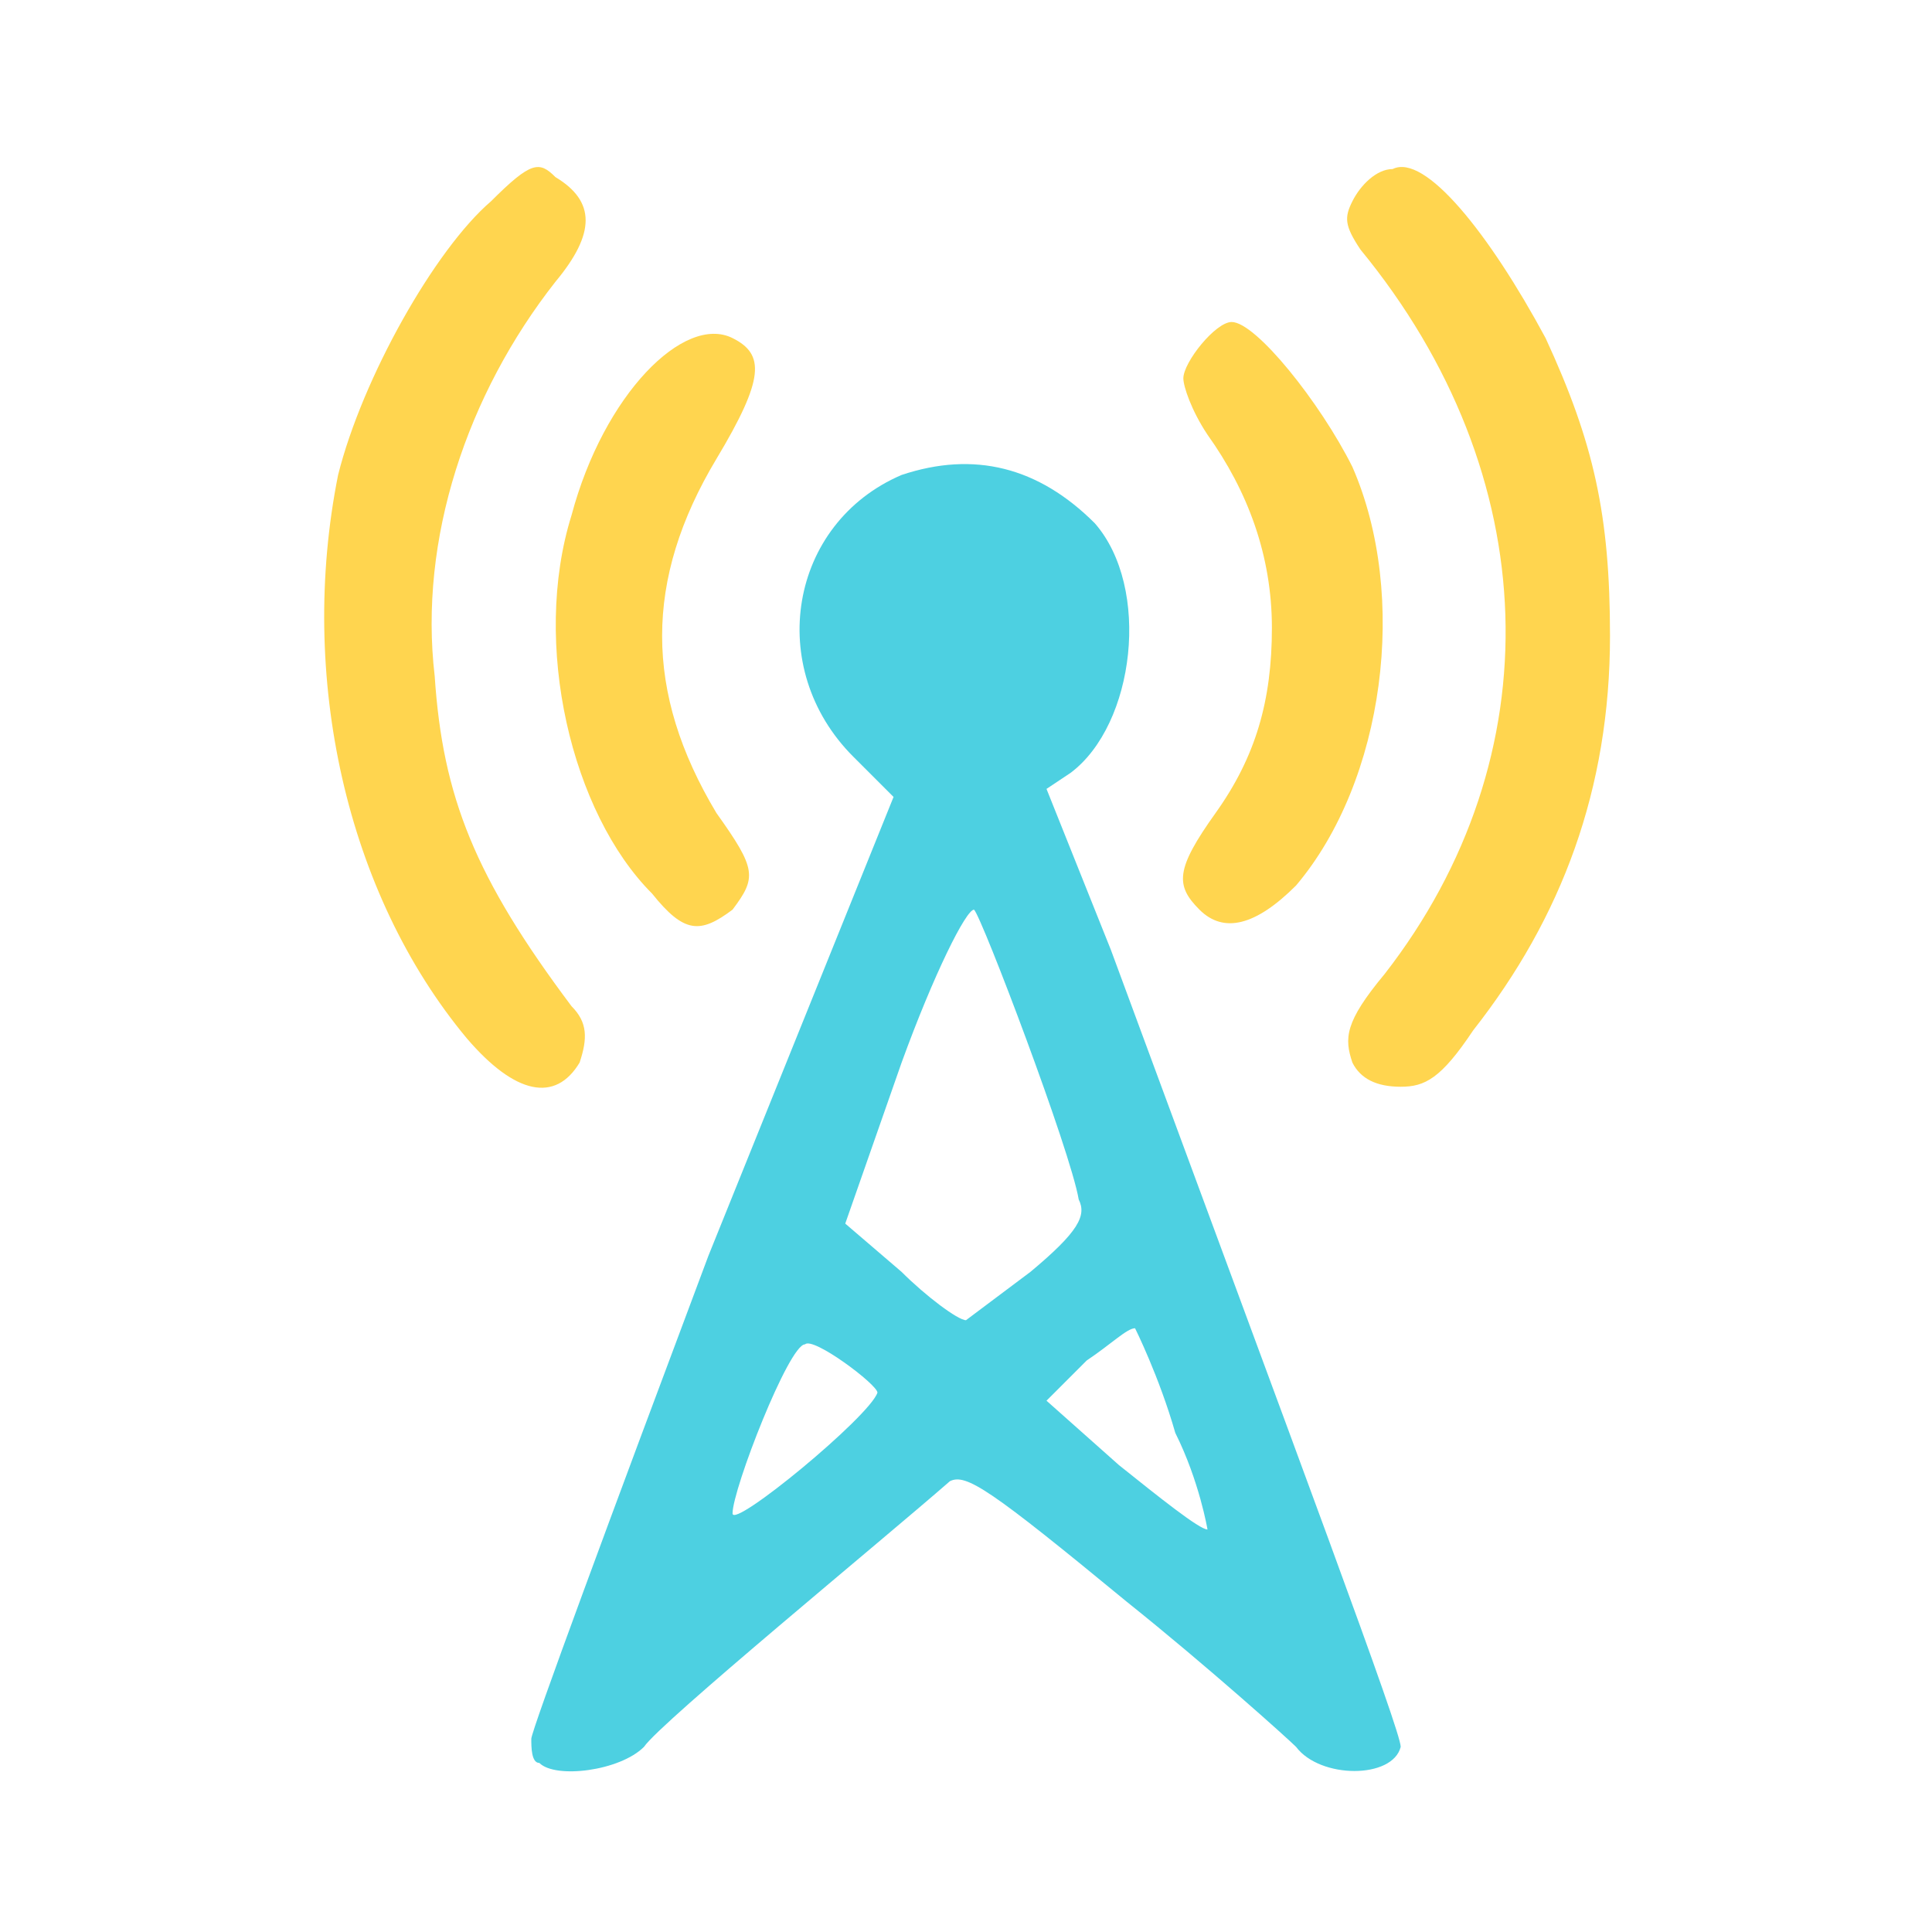
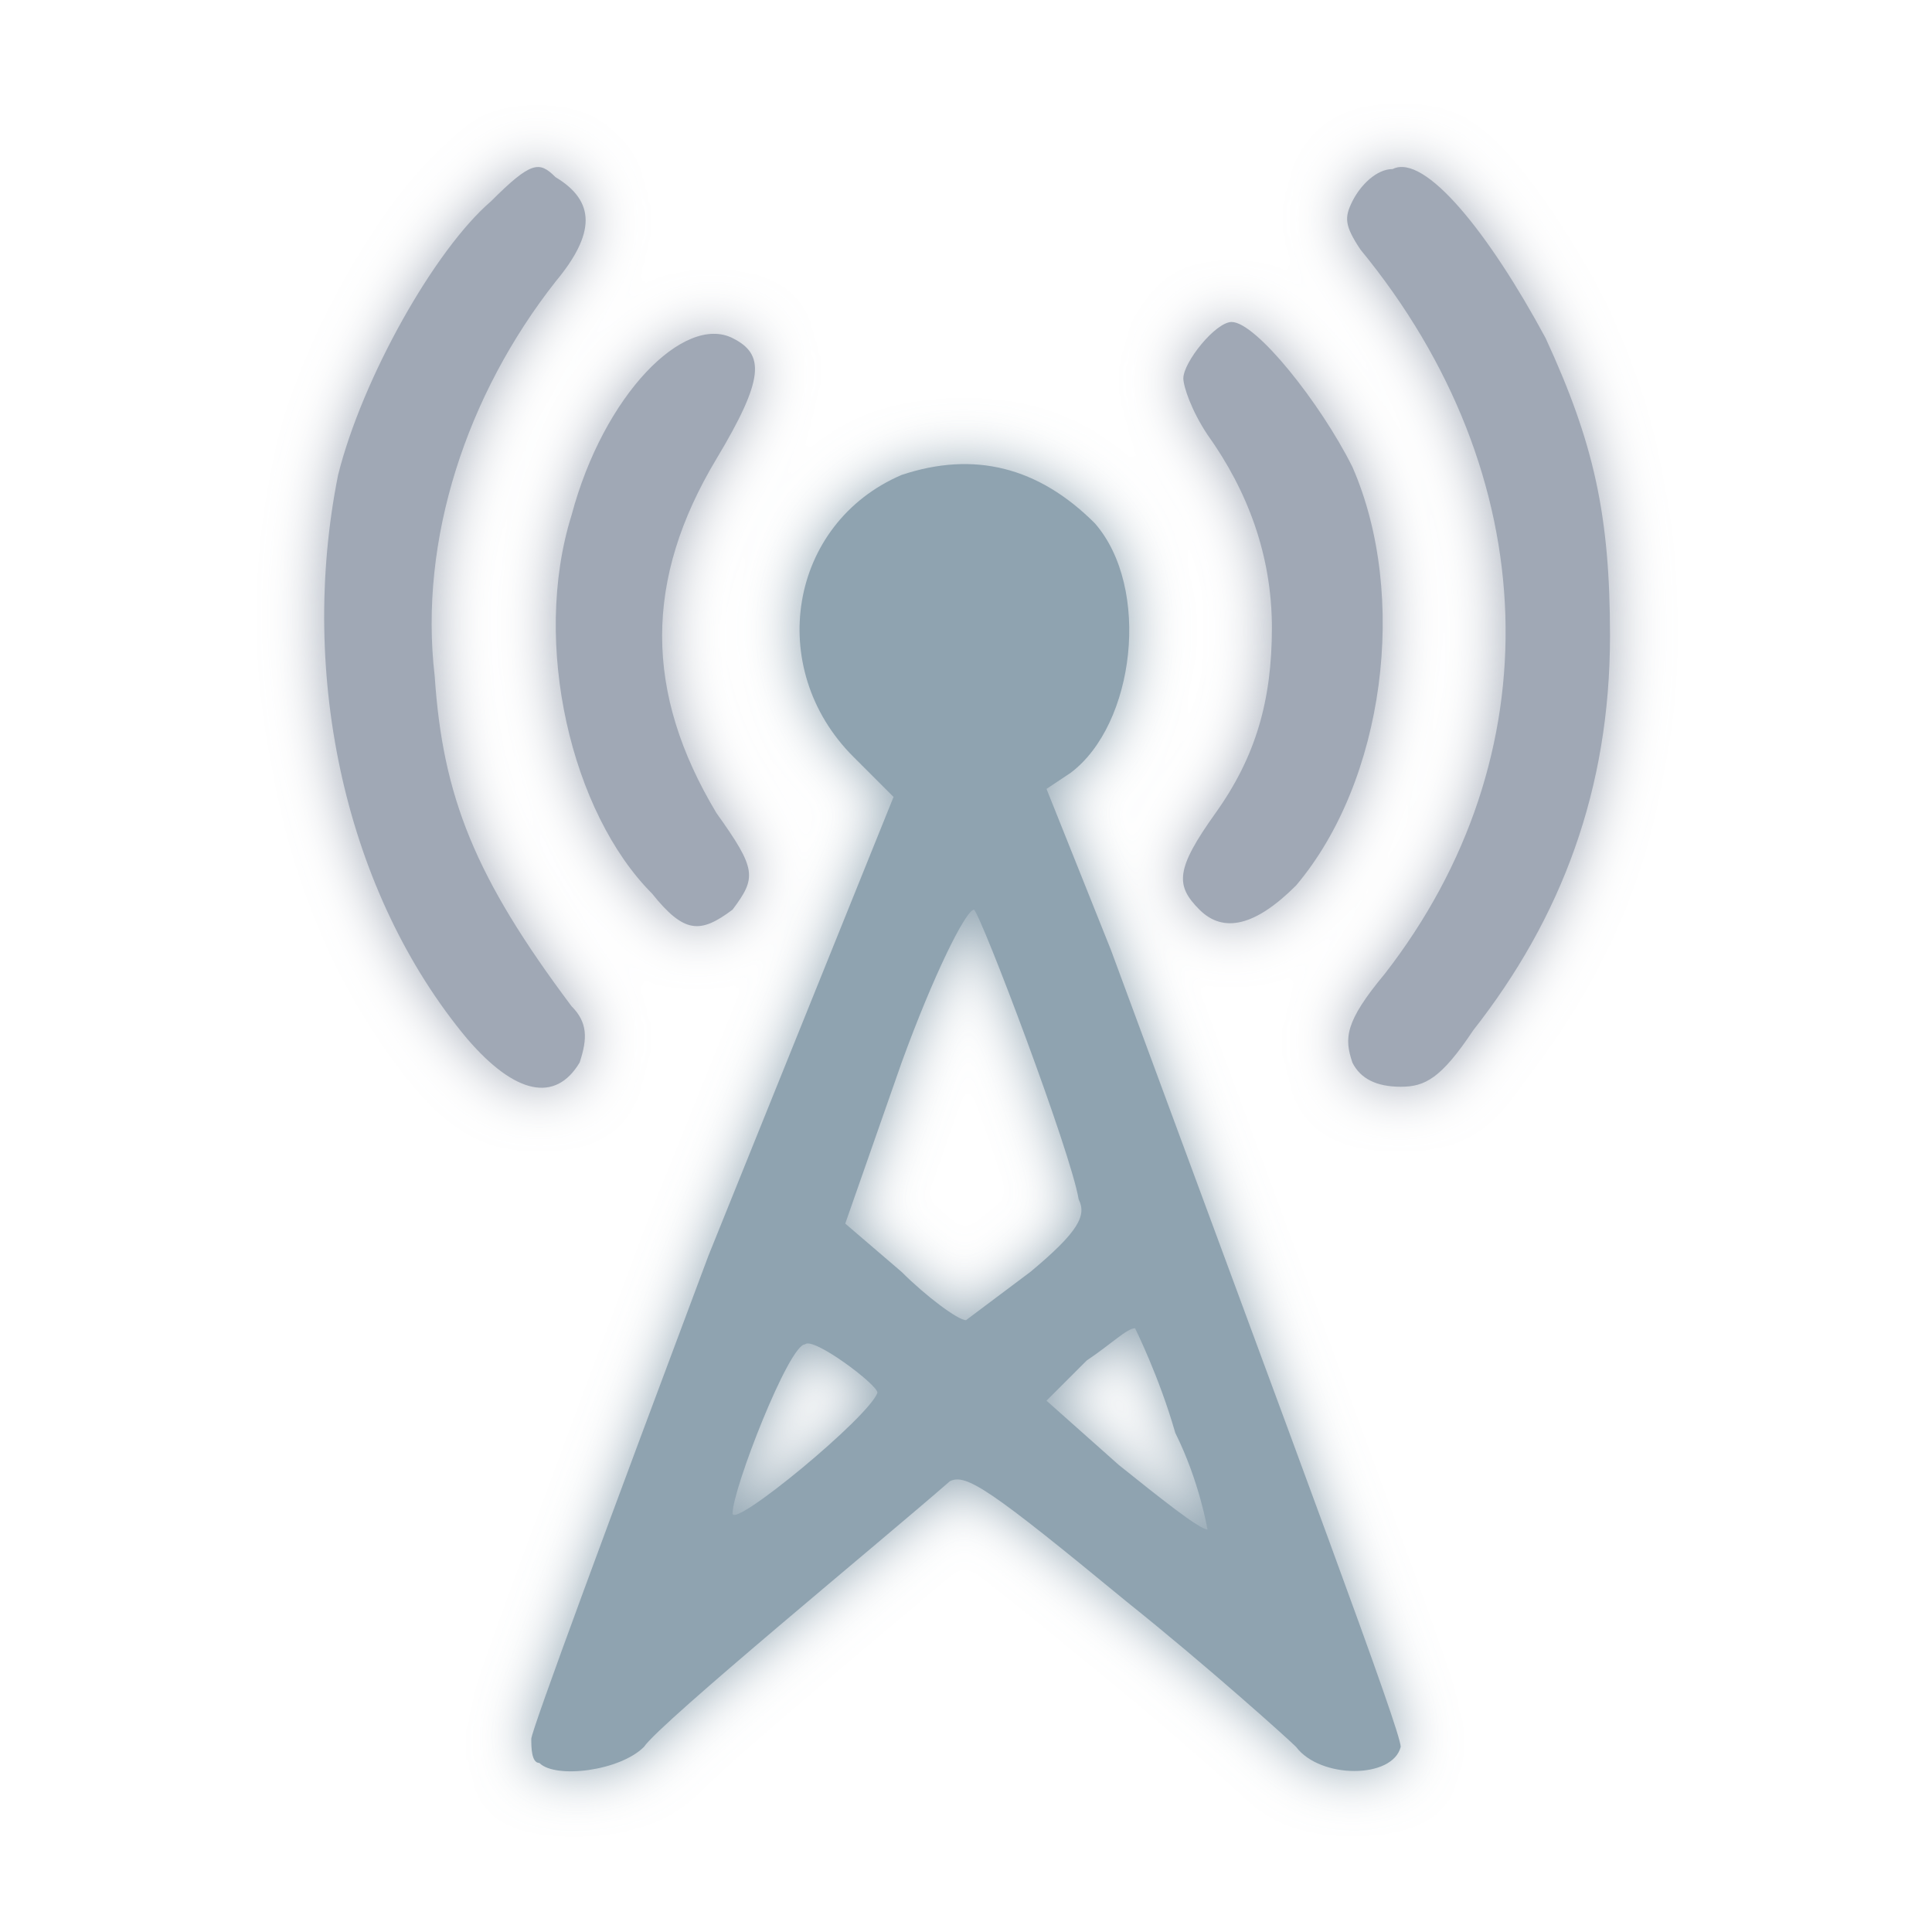
<svg xmlns="http://www.w3.org/2000/svg" viewBox="0 0 24 24">
-   <path fill="#4DD0E1" fill-rule="evenodd" d="M6.7 21.9C6.6 21.9 6.6 21.7 6.6 21.6C6.6 21.5 7.6 18.8 8.8 15.6L11.1 9.9L10.6 9.4C9.5 8.3 9.8 6.5 11.2 5.9C12.1 5.6 12.9 5.8 13.6 6.5C14.3 7.3 14.1 9 13.3 9.6L13 9.8L13.8 11.8C16.2 18.3 17.4 21.5 17.4 21.7C17.3 22.1 16.4 22.1 16.1 21.7C16 21.6 15 20.7 14 19.9C12.3 18.5 12 18.3 11.8 18.4C11 19.1 8.2 21.4 8 21.7C7.7 22 6.9 22.1 6.7 21.9ZM10.9 17.3C10.9 17.2 10.1 16.6 10 16.7C9.8 16.7 9.1 18.5 9.1 18.8C9.1 19 10.8 17.6 10.9 17.3ZM14.6 17.8C14.4 17.1 14.1 16.5 14.1 16.5C14 16.5 13.8 16.7 13.5 16.9L13 17.4L13.9 18.2C14.4 18.6 14.9 19 15 19C15 19 14.9 18.4 14.6 17.8ZM12.8 15.8C13.4 15.3 13.5 15.1 13.4 14.9C13.3 14.3 12.2 11.4 12.1 11.3C12 11.3 11.6 12.1 11.2 13.2L10.5 15.2L11.2 15.8C11.5 16.1 11.9 16.4 12 16.4C12 16.4 12.4 16.1 12.8 15.8Z" />
-   <path fill="#FFD54F" fill-rule="evenodd" d="M5.8 12.9C4.3 11.1 3.7 8.4 4.2 5.9C4.5 4.7 5.4 3.1 6.1 2.5C6.6 2 6.7 2 6.9 2.2C7.4 2.5 7.4 2.9 6.9 3.5C5.8 4.9 5.2 6.7 5.4 8.4C5.5 9.9 5.9 10.9 7.1 12.5C7.3 12.7 7.3 12.9 7.2 13.2C6.9 13.7 6.4 13.6 5.8 12.9ZM16.8 13.2C16.7 12.9 16.7 12.7 17.2 12.1C19.3 9.4 19.2 5.9 16.9 3.1C16.7 2.8 16.7 2.7 16.8 2.5C16.9 2.3 17.1 2.1 17.3 2.1C17.7 1.9 18.5 2.9 19.2 4.2C19.8 5.5 20 6.4 20 7.9C20 9.8 19.4 11.4 18.3 12.8C17.9 13.4 17.7 13.5 17.4 13.5C17.1 13.5 16.9 13.4 16.8 13.2ZM8.1 11.1C7.1 10.1 6.6 8 7.1 6.4C7.5 4.9 8.5 3.9 9.1 4.2C9.5 4.4 9.5 4.7 8.9 5.7C8 7.2 8 8.6 8.9 10.1C9.4 10.8 9.4 10.9 9.1 11.3C8.7 11.6 8.5 11.6 8.1 11.1ZM14.9 11.3C14.6 11 14.6 10.8 15.1 10.1C15.6 9.4 15.8 8.7 15.8 7.8C15.8 6.9 15.5 6.1 15 5.4C14.8 5.1 14.7 4.8 14.7 4.7C14.7 4.5 15.1 4 15.3 4C15.6 4 16.4 5 16.8 5.8C17.5 7.4 17.2 9.7 16.1 11C15.6 11.5 15.2 11.6 14.9 11.3Z" />
+   <defs>
+     <filter id="softedge" x="-20%" y="-20%" width="140%" height="140%">
+       <feGaussianBlur in="SourceGraphic" stdDeviation="0.35" result="blurred" />
+       <feMerge>
+         <feMergeNode in="blurred" />
+         <feMergeNode in="SourceGraphic" />
+       </feMerge>
+     </filter>
+   </defs>
+   <g filter="url(#softedge)">
+     <path fill="#8FA3B0" fill-rule="evenodd" d="M6.7 21.9C6.6 21.9 6.6 21.7 6.6 21.6C6.6 21.5 7.6 18.8 8.8 15.6L11.1 9.9L10.6 9.4C9.5 8.3 9.8 6.5 11.2 5.9C12.1 5.6 12.9 5.8 13.6 6.5C14.3 7.3 14.1 9 13.3 9.6L13 9.8L13.8 11.8C16.2 18.3 17.4 21.5 17.4 21.7C17.3 22.1 16.4 22.1 16.1 21.7C16 21.6 15 20.7 14 19.9C12.3 18.5 12 18.3 11.8 18.4C11 19.1 8.2 21.4 8 21.7C7.7 22 6.9 22.1 6.7 21.9ZM10.9 17.3C10.9 17.2 10.1 16.6 10 16.7C9.8 16.7 9.1 18.5 9.1 18.8C9.1 19 10.8 17.6 10.9 17.3ZM14.6 17.8C14.4 17.1 14.1 16.5 14.1 16.5C14 16.5 13.8 16.7 13.5 16.9L13 17.4L13.9 18.2C14.4 18.6 14.9 19 15 19C15 19 14.9 18.4 14.6 17.8ZM12.8 15.8C13.4 15.3 13.5 15.1 13.4 14.9C13.3 14.3 12.2 11.4 12.1 11.3C12 11.3 11.6 12.1 11.2 13.2L10.5 15.2L11.2 15.8C11.5 16.1 11.9 16.4 12 16.4C12 16.4 12.4 16.1 12.8 15.8Z" />
+     <path fill="#A0A8B5" fill-rule="evenodd" d="M5.8 12.9C4.3 11.1 3.7 8.4 4.2 5.9C4.5 4.7 5.4 3.1 6.1 2.5C6.6 2 6.7 2 6.9 2.2C7.4 2.5 7.4 2.9 6.9 3.5C5.8 4.9 5.2 6.7 5.4 8.4C5.5 9.9 5.9 10.9 7.1 12.5C7.3 12.7 7.3 12.9 7.2 13.2C6.9 13.7 6.4 13.6 5.8 12.9ZM16.8 13.2C16.7 12.9 16.7 12.7 17.2 12.1C19.3 9.4 19.2 5.9 16.9 3.1C16.7 2.8 16.7 2.7 16.8 2.5C16.9 2.3 17.1 2.1 17.3 2.1C17.7 1.9 18.5 2.9 19.2 4.2C19.8 5.5 20 6.4 20 7.9C20 9.8 19.4 11.4 18.3 12.8C17.9 13.4 17.7 13.5 17.4 13.5C17.1 13.5 16.9 13.4 16.8 13.2ZM8.1 11.1C7.1 10.1 6.6 8 7.1 6.4C7.5 4.9 8.5 3.9 9.1 4.2C9.5 4.4 9.5 4.7 8.9 5.7C8 7.2 8 8.6 8.9 10.1C9.4 10.8 9.4 10.9 9.1 11.3C8.7 11.6 8.5 11.6 8.1 11.1ZM14.9 11.3C14.6 11 14.6 10.8 15.1 10.1C15.6 9.4 15.8 8.7 15.8 7.8C15.8 6.9 15.5 6.1 15 5.4C14.8 5.1 14.7 4.8 14.7 4.7C14.7 4.5 15.1 4 15.3 4C15.6 4 16.4 5 16.8 5.8C17.5 7.4 17.2 9.7 16.1 11C15.6 11.5 15.2 11.6 14.9 11.3Z" />
+   </g>
</svg>
